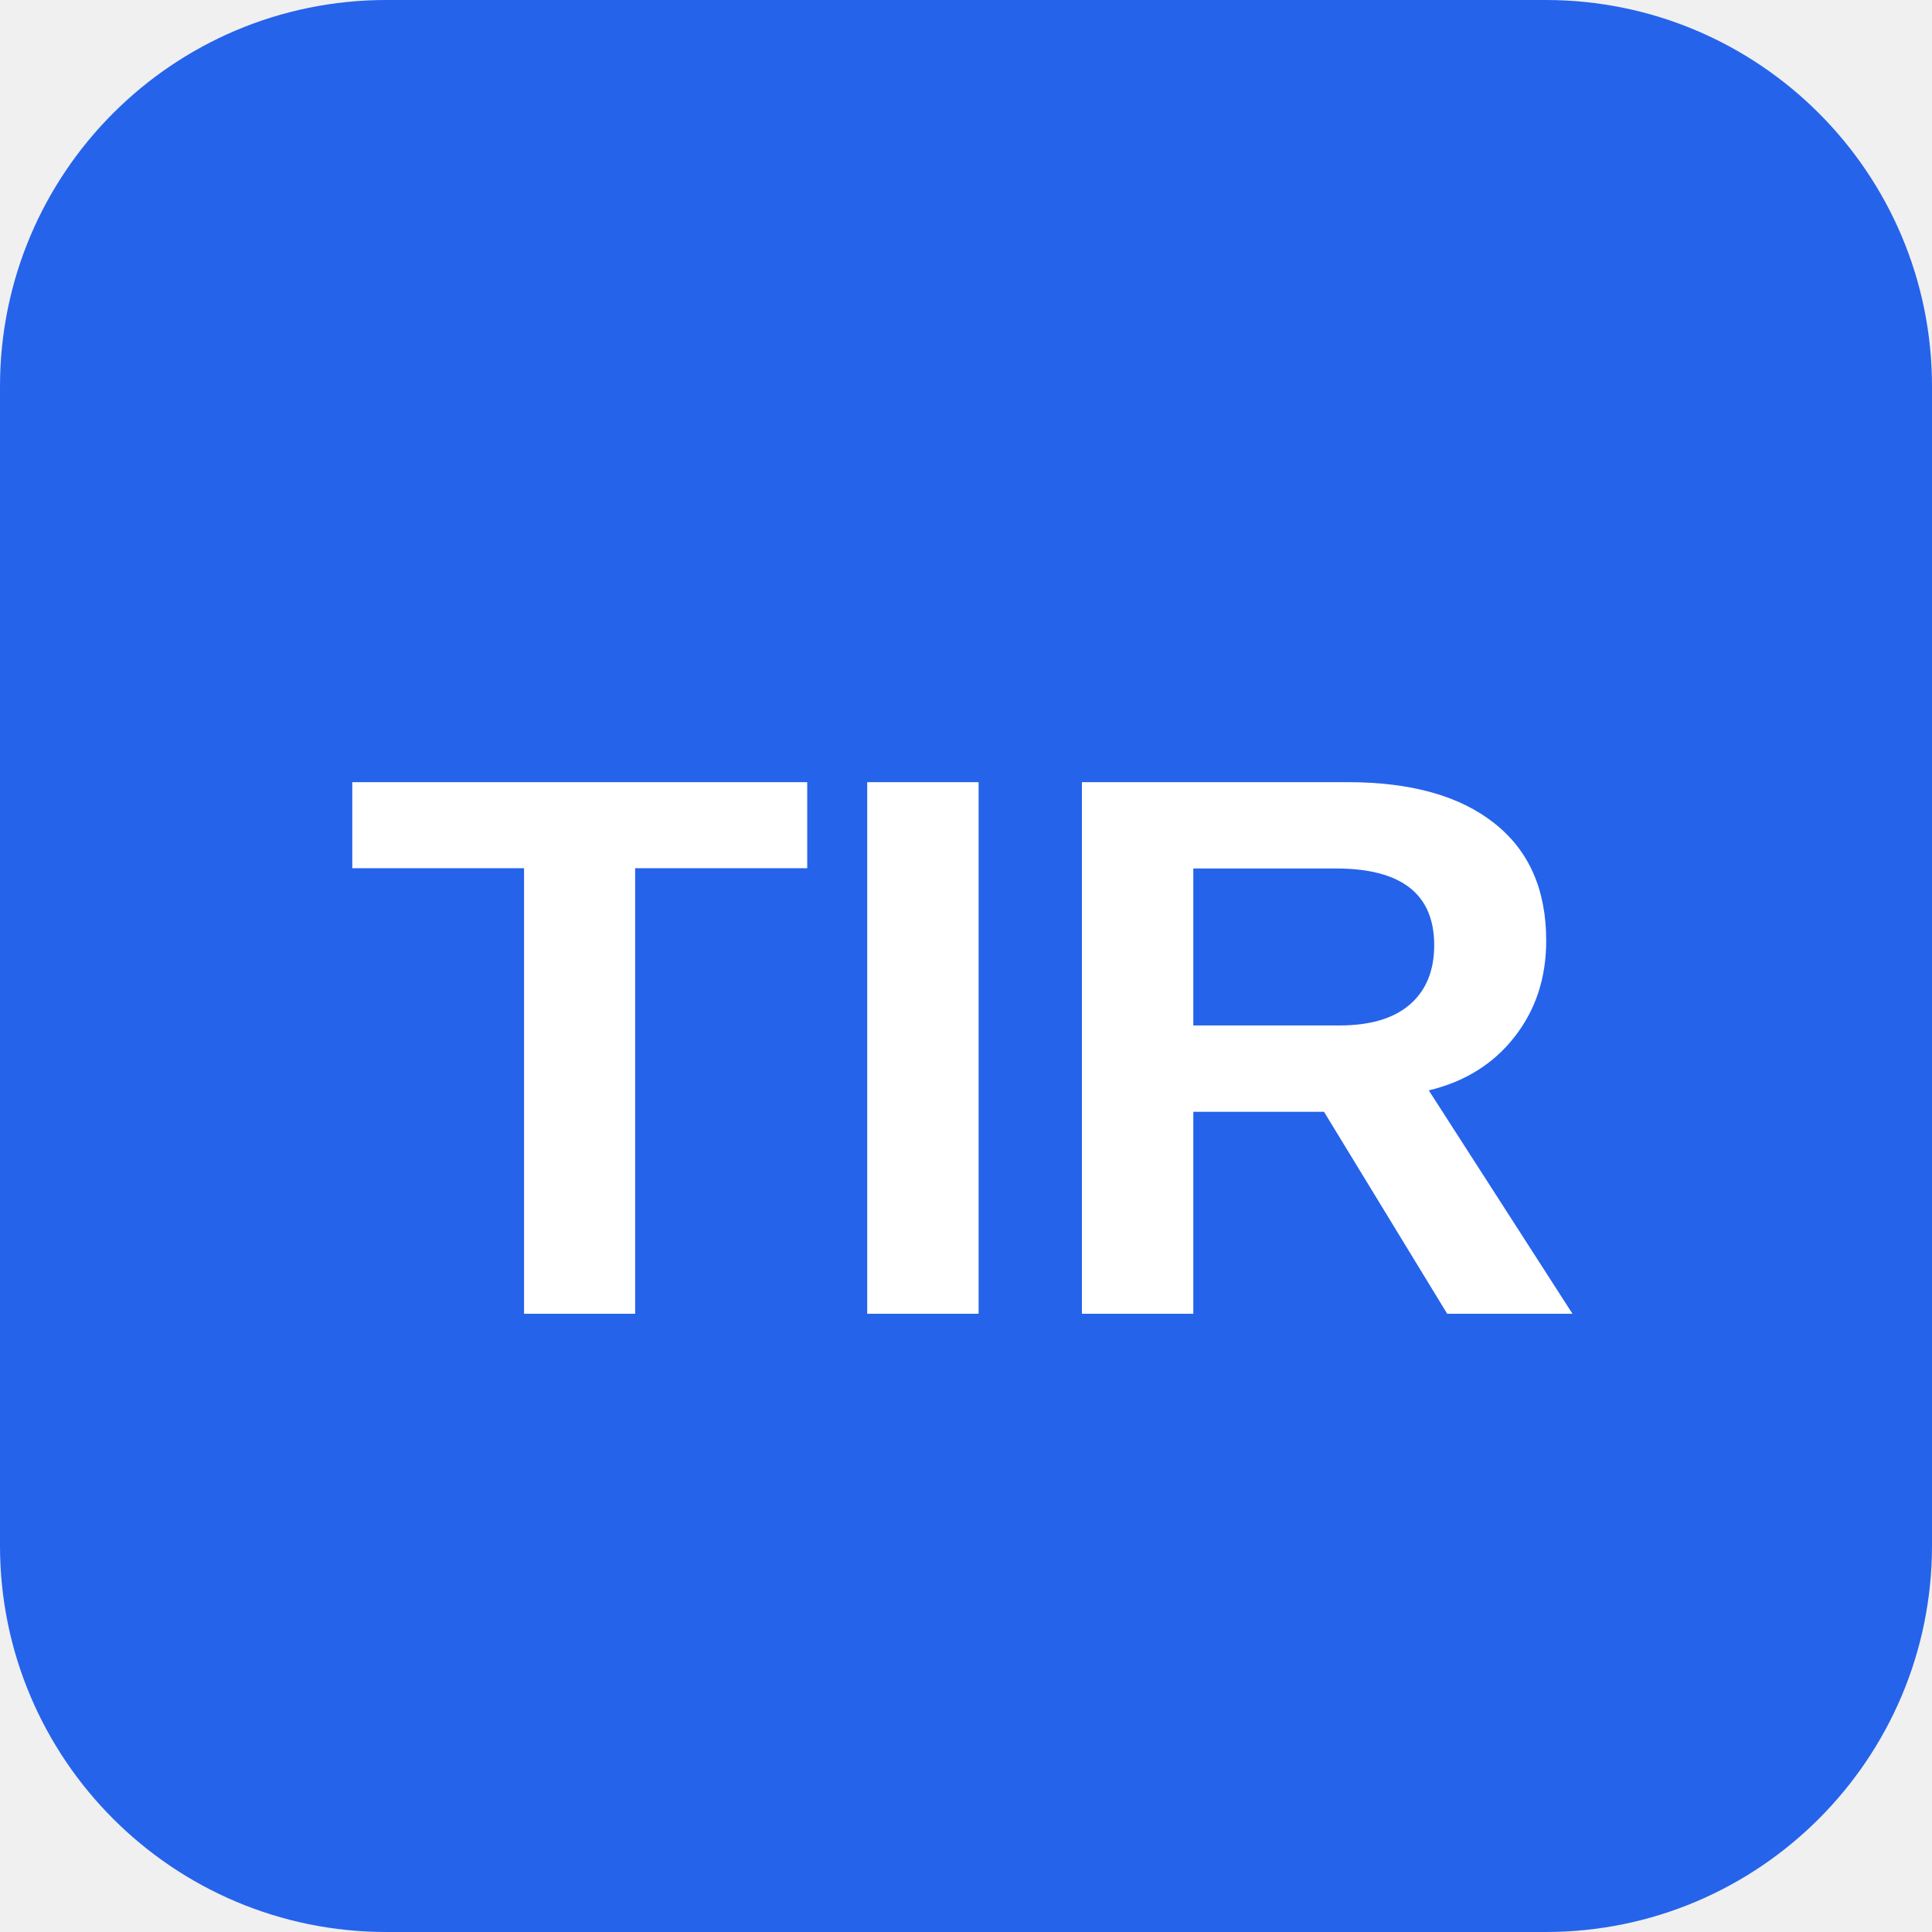
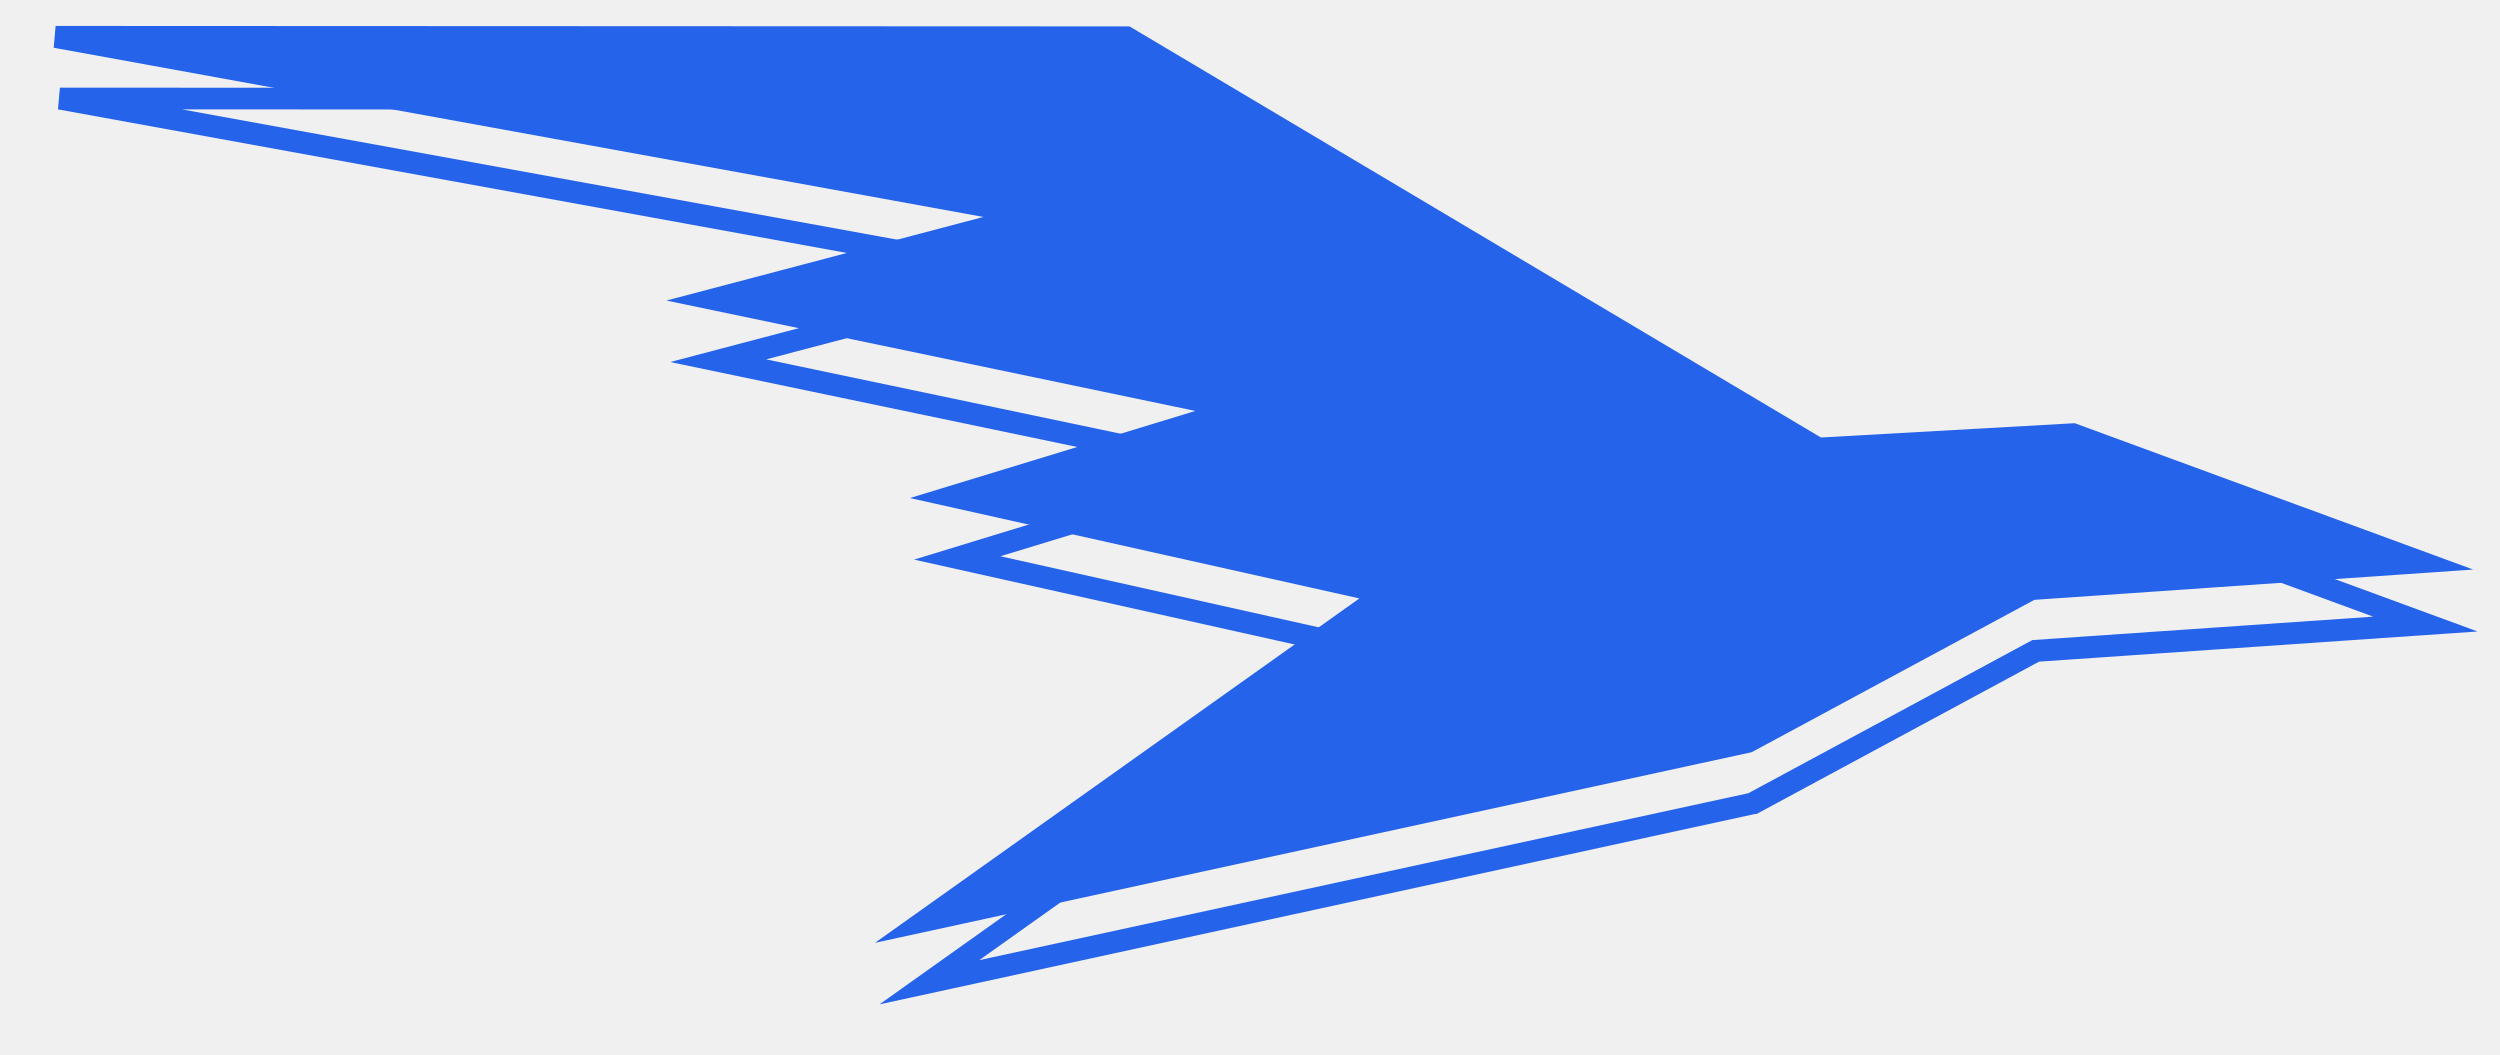
- <svg xmlns="http://www.w3.org/2000/svg" viewBox="0 0 100 100">
-   <rect width="100" height="100" rx="20" fill="#2563eb" />
-   <text x="50" y="68" font-family="Arial, sans-serif" font-size="40" font-weight="bold" fill="white" text-anchor="middle">TIR</text>
+ <svg xmlns="http://www.w3.org/2000/svg" viewBox="130 180 320 135" fill="#2563eb">
+   <polygon points="439.91 251.99 395.35 235.63 362.73 237.47 274.18 184.78 137.11 184.73 262.3 207.52 221.38 218.31 288.61 232.34 251.98 243.54 307.39 255.91 248.41 297.85 353.76 274.98 390.02 255.44 439.91 251.99" />
+   <path d="M242,300.68l62-44.08-57.53-12.85L283,232.6l-67.7-14.13,40.57-10.7-119-21.66.25-2.79,137.46.06L363.08,236l32.48-1.83,51,18.73-56.16,3.88-36.16,19.49-.2.05Zm15.49-57.35,53.29,11.9-56,39.79,98.46-21.37,36.35-19.59,43.63-3-38.11-14-32.76,1.85L273.8,186.19l-121.08-.05,116,21.13L227.5,218.15l66.76,13.94Z" />
+   <path d="M242.57,308.56l62-44.09L247,251.63l36.48-11.16-67.69-14.13,40.57-10.69L137.42,194l.25-2.78,137.46.05,88.51,52.67,32.49-1.83,51,18.72L391,264.69l-36.16,19.5-.2,0Zm15.48-57.36,53.29,11.9-56,39.8,98.45-21.37,36.35-19.6,43.63-3-38.11-14-32.76,1.85-88.58-52.72L153.28,194l116.06,21.14L228.07,226,294.82,240Z" />
</svg>
